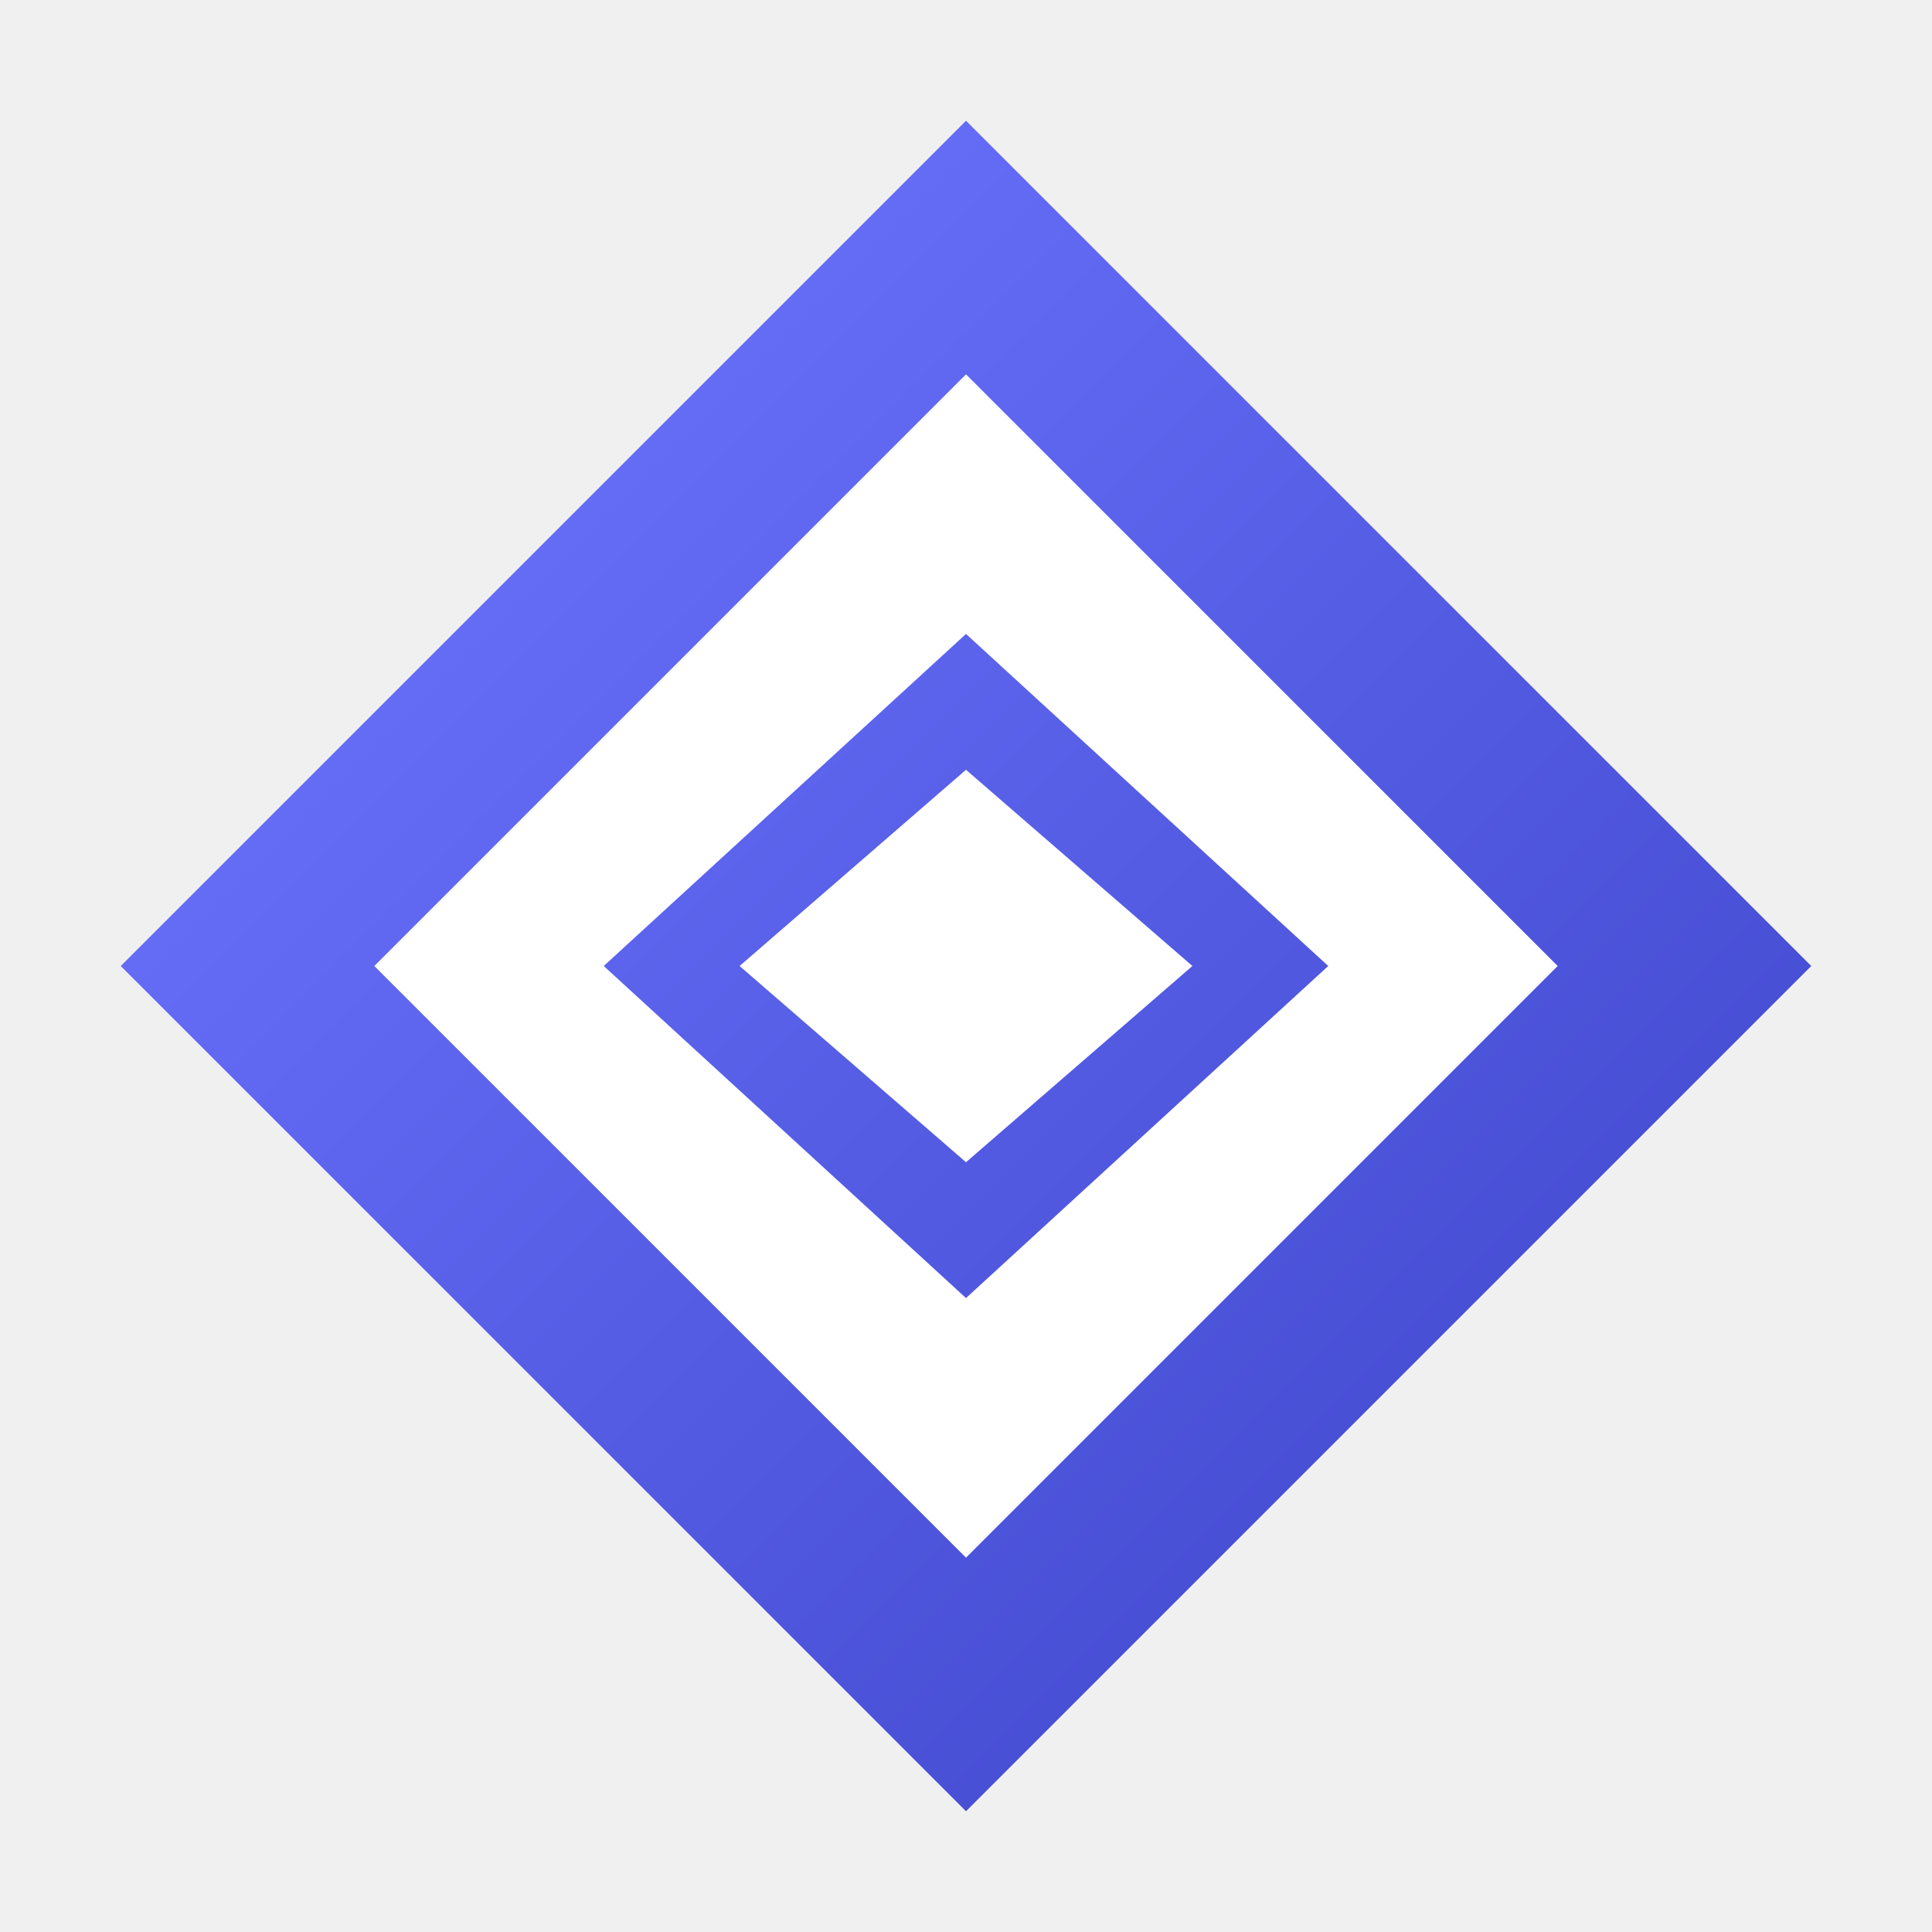
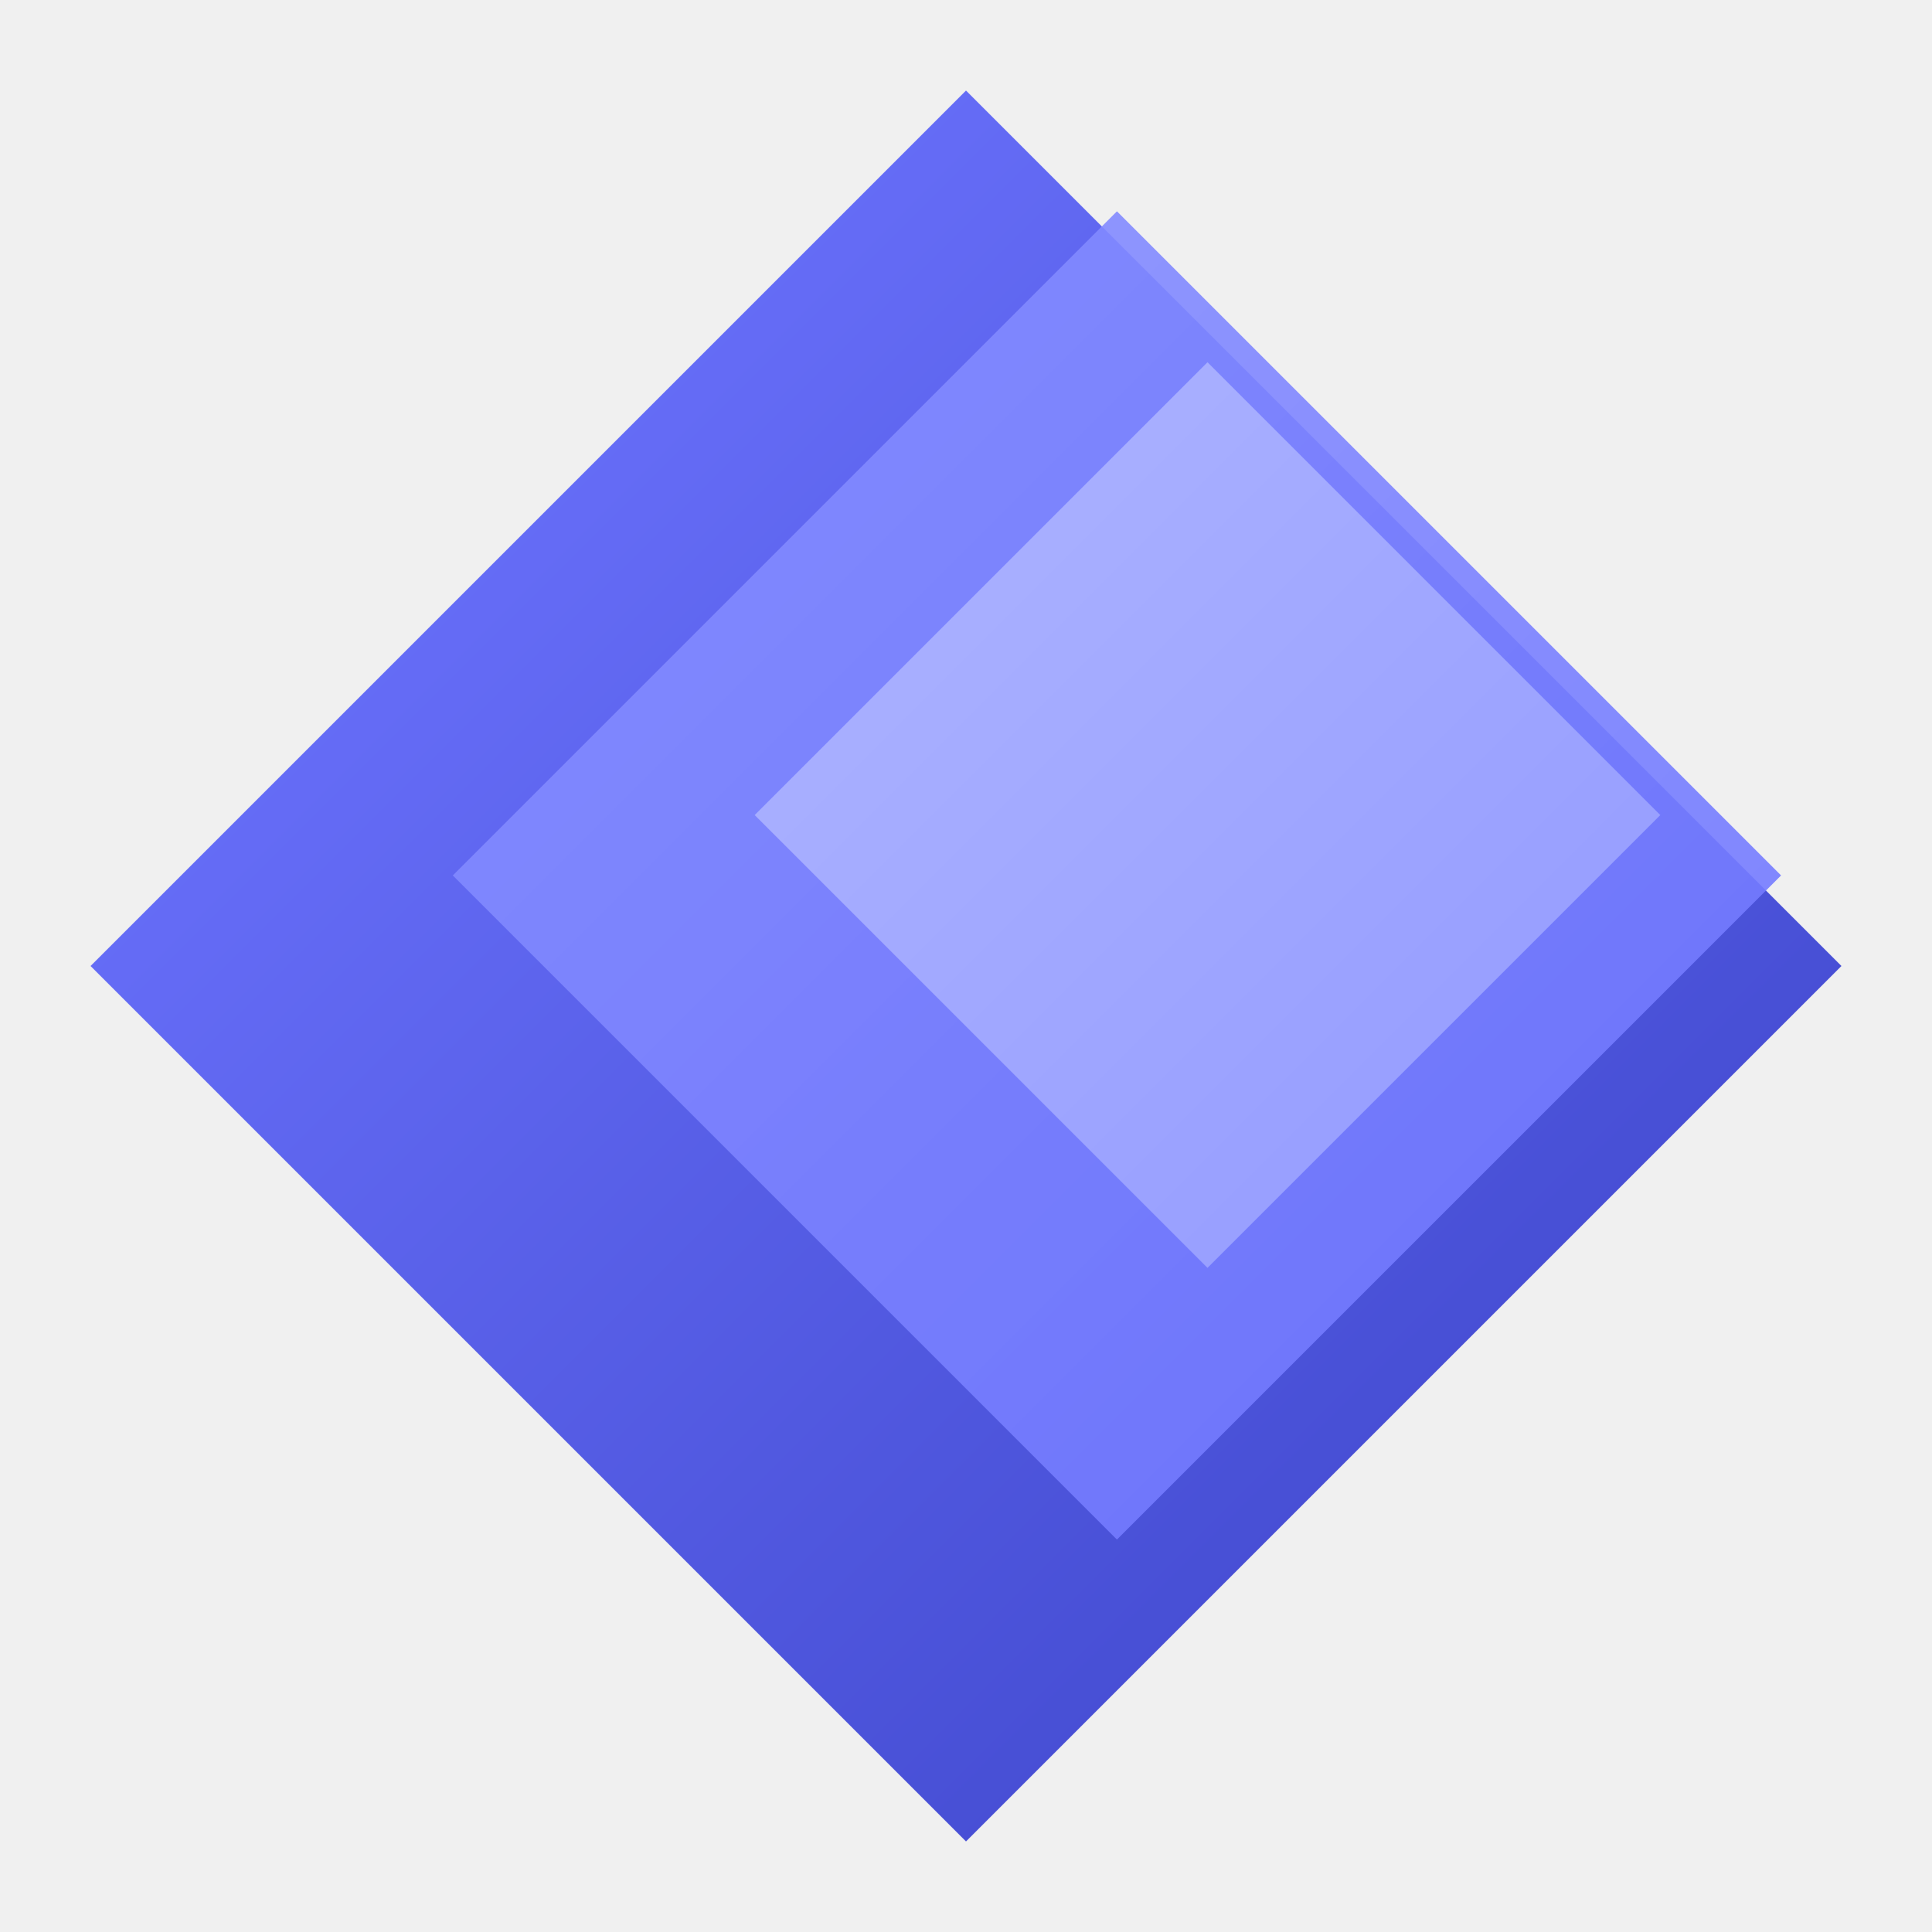
<svg xmlns="http://www.w3.org/2000/svg" width="100%" height="100%" viewBox="0 0 128 128">
  <defs>
    <linearGradient id="hg" x1="18" y1="18" x2="110" y2="110" gradientUnits="userSpaceOnUse">
      <stop offset="0" stop-color="#6d74ff" />
      <stop offset="1" stop-color="#3f47cc" />
    </linearGradient>
+     <linearGradient id="hm" x1="18" y1="18" x2="110" y2="110" gradientUnits="userSpaceOnUse">
+       <stop offset="0" stop-color="#8b92ff" />
+       <stop offset="1" stop-color="#6d74ff" />
+     </linearGradient>
+     <linearGradient id="ht" x1="18" y1="18" x2="110" y2="110" gradientUnits="userSpaceOnUse">
+       <stop offset="0" stop-color="#b8bfff" />
+       <stop offset="1" stop-color="#8b92ff" />
+     </linearGradient>
  </defs>
-   <path d="M64 8 L120 64 L64 120 L8 64 Z" fill="url(#hg)" />
-   <path d="M64 24.8 L103.2 64 L64 103.2 L24.8 64 Z" fill="#fff" />
-   <path d="M64 42 L88 64 L64 86 L40 64 Z" fill="url(#hg)" />
-   <path d="M64 51 L79 64 L64 77 L49 64 Z" fill="#fff" />
+   <path d="M64 6 L122 64 L64 122 L6 64 Z" fill="url(#hg)" />
+   <path d="M74 14 L118 58 L74 102 L30 58 Z" fill="url(#hm)" opacity="0.9" />
+   <path d="M80 24 L110 54 L80 84 L50 54 Z" fill="url(#ht)" />
</svg>
